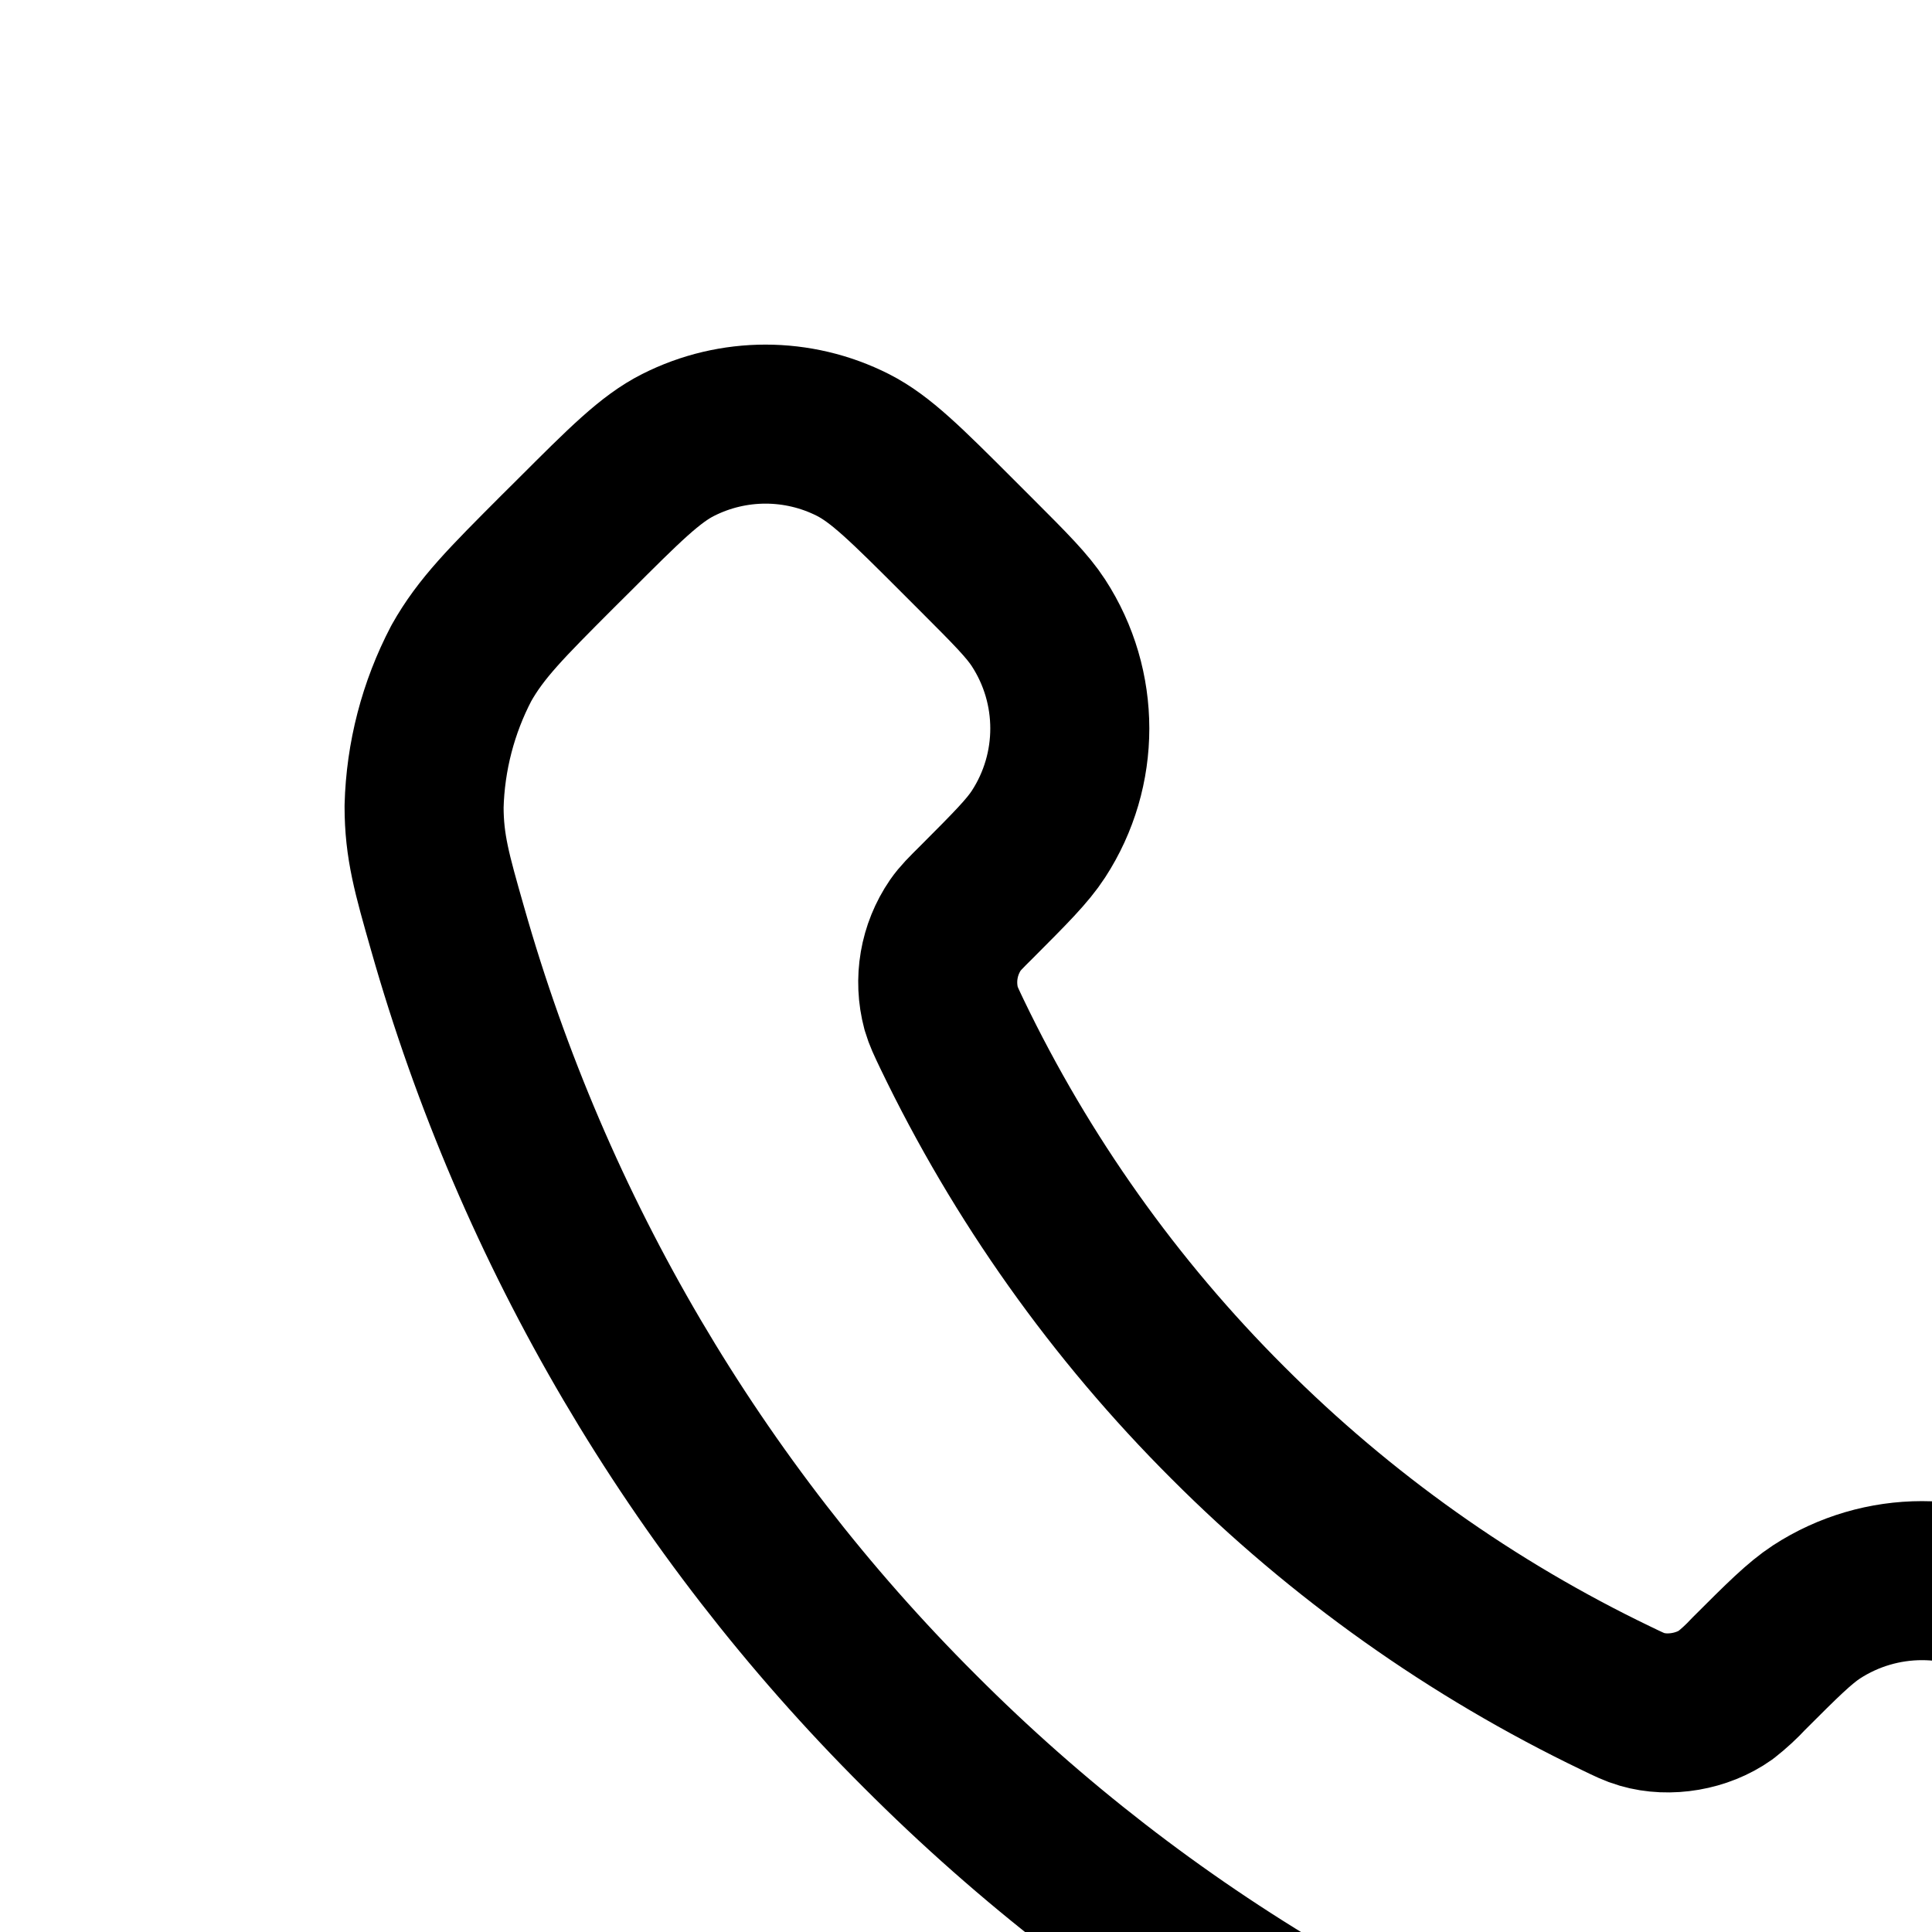
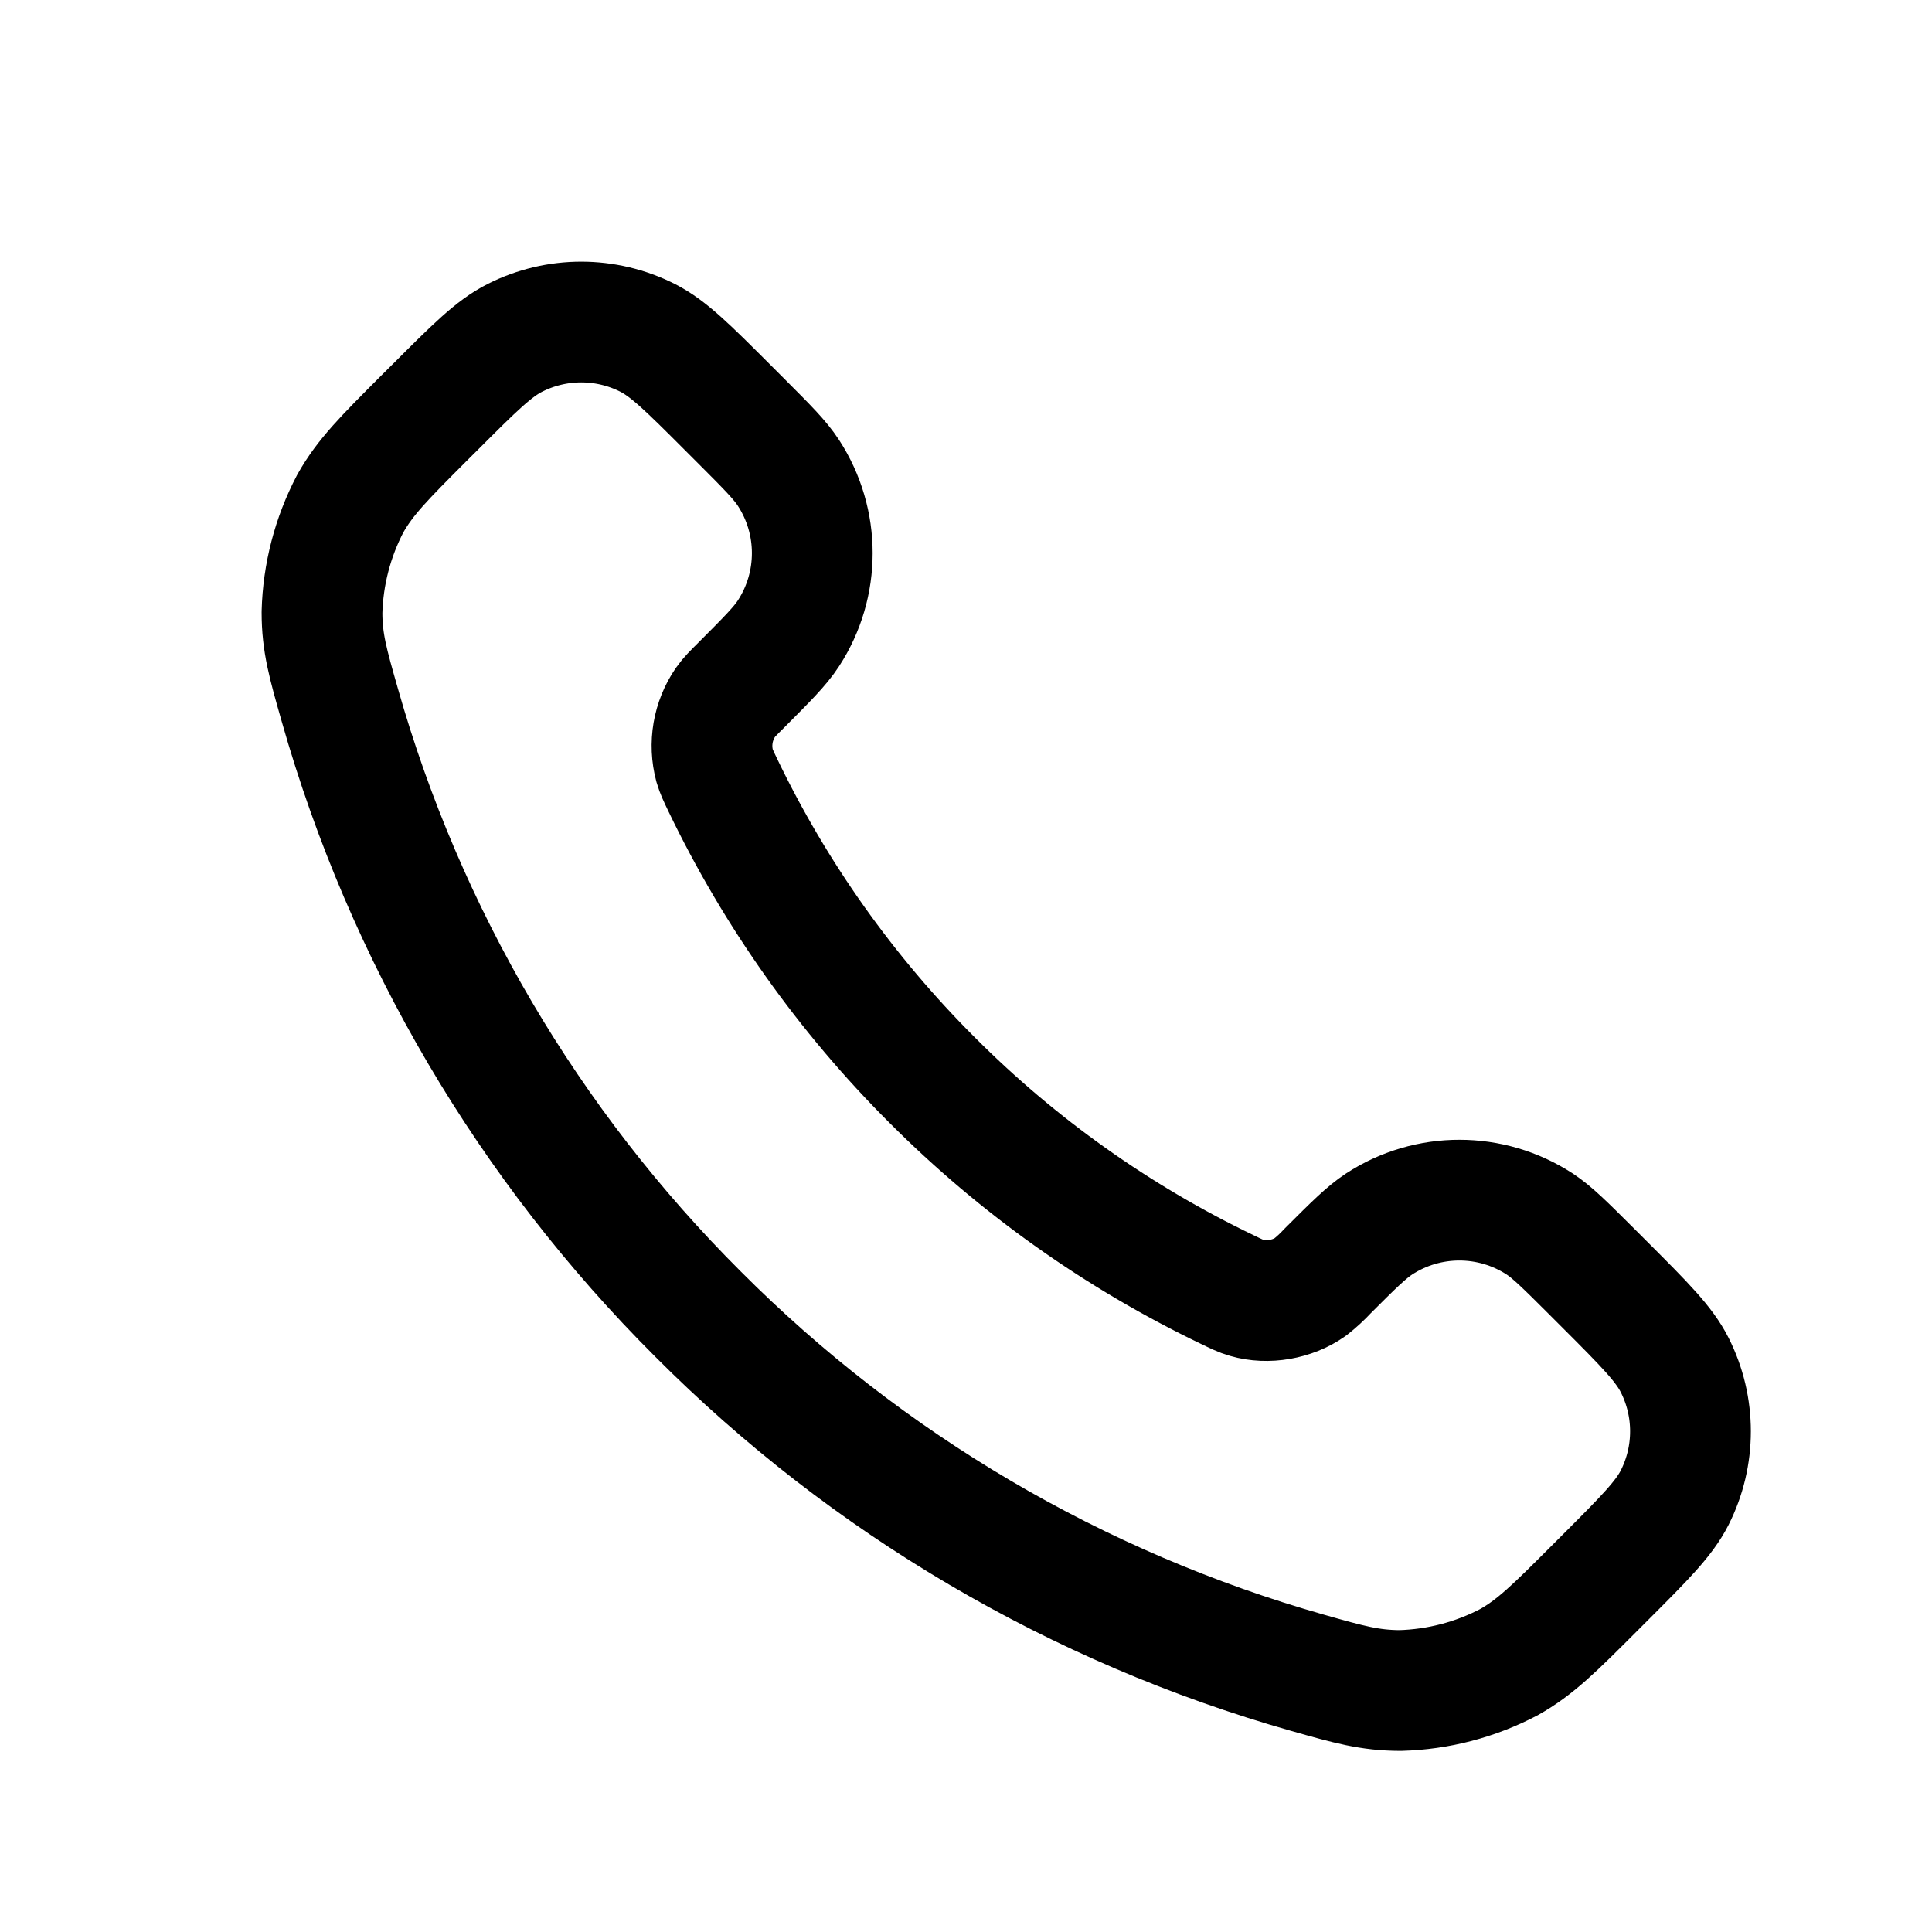
- <svg xmlns="http://www.w3.org/2000/svg" fill="none">
+ <svg xmlns="http://www.w3.org/2000/svg" viewBox="0 0 24 24" fill="none">
  <path d="M8.98 9.755a13.342 13.342 0 0 0 2.601 3.664 13.341 13.341 0 0 0 3.664 2.6c.114.055.17.083.243.104.256.075.57.02.788-.135a1.84 1.84 0 0 0 .217-.2c.32-.32.48-.479.64-.584a1.827 1.827 0 0 1 1.992 0c.16.105.32.265.64.584l.178.178c.486.486.728.729.86.99a1.827 1.827 0 0 1 0 1.649c-.132.26-.374.503-.86.989l-.144.144c-.484.484-.726.726-1.055.91a3.086 3.086 0 0 1-1.35.352c-.378-.001-.636-.074-1.151-.22a17.396 17.396 0 0 1-7.57-4.454 17.395 17.395 0 0 1-4.452-7.569C4.074 8.242 4 7.984 4 7.607a3.085 3.085 0 0 1 .351-1.351c.185-.33.427-.571.91-1.055l.145-.144c.486-.486.728-.728.99-.86a1.827 1.827 0 0 1 1.649 0c.26.132.503.374.989.86l.178.178c.32.32.479.48.583.64a1.827 1.827 0 0 1 0 1.992c-.104.16-.264.32-.583.64-.105.104-.157.156-.2.218a.956.956 0 0 0-.135.787c.021.072.049.13.103.243z" stroke="currentColor" stroke-width="1.5" stroke-linecap="round" stroke-linejoin="round" />
</svg>
